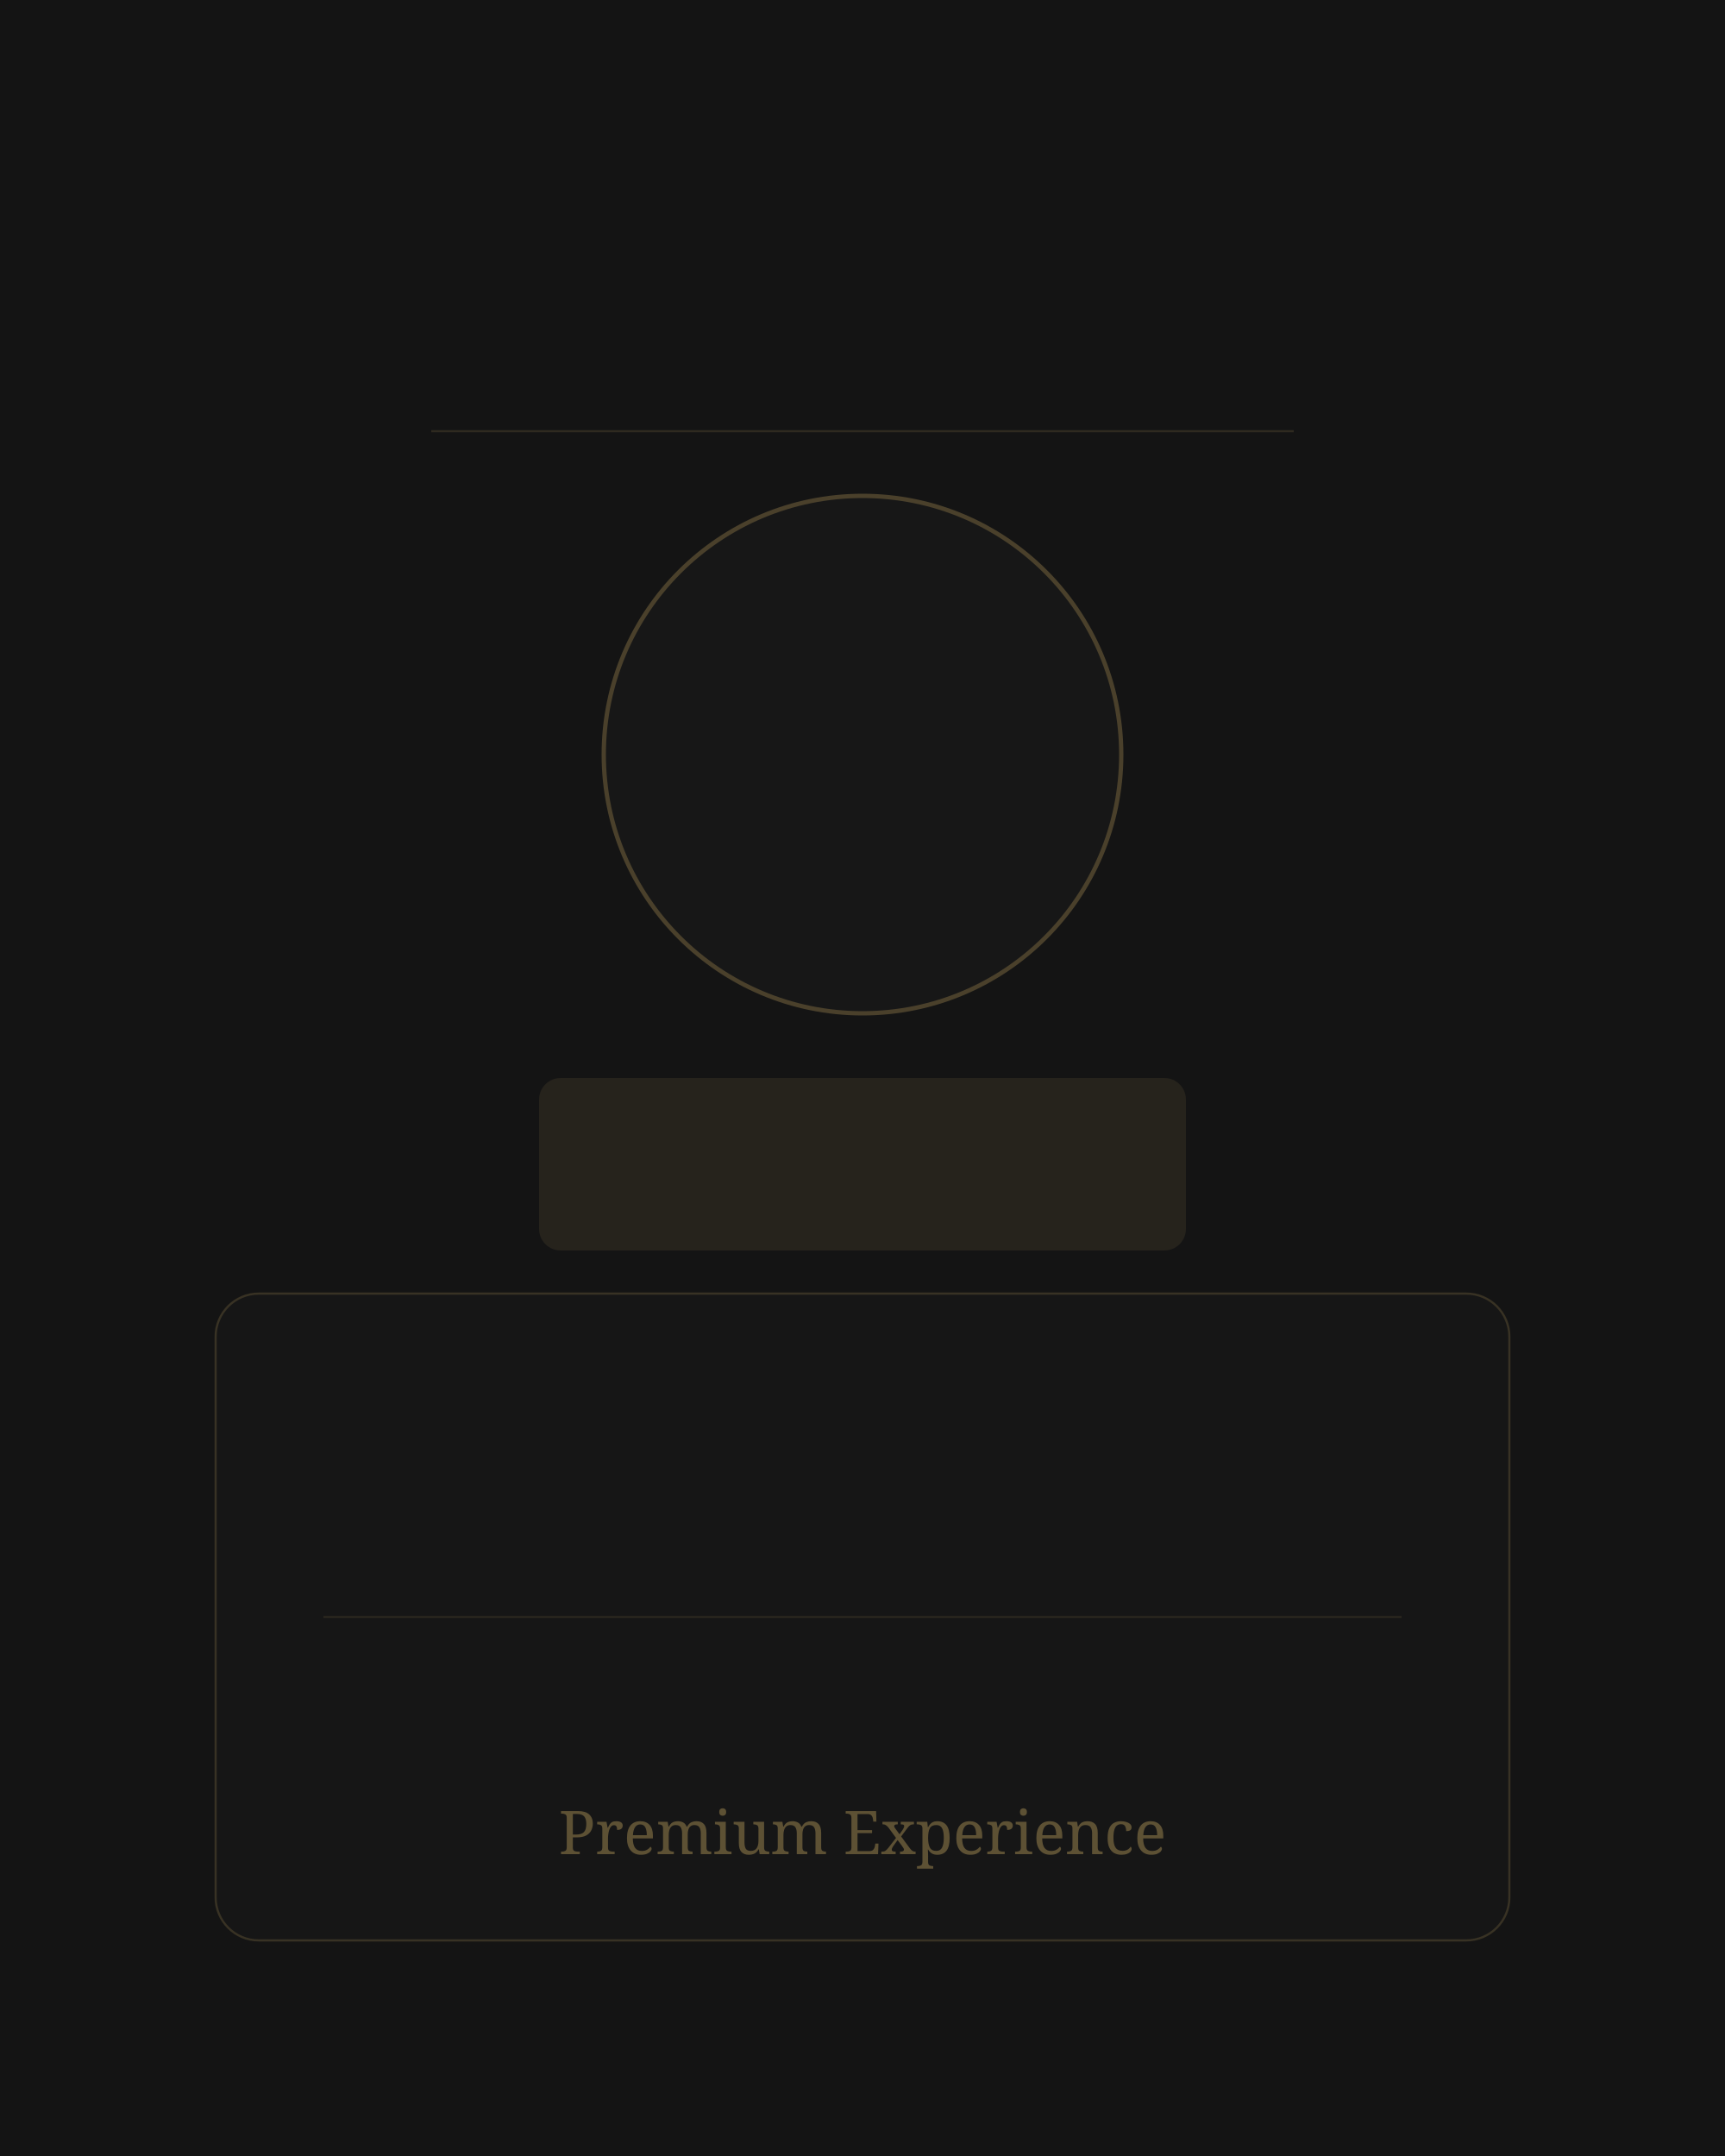
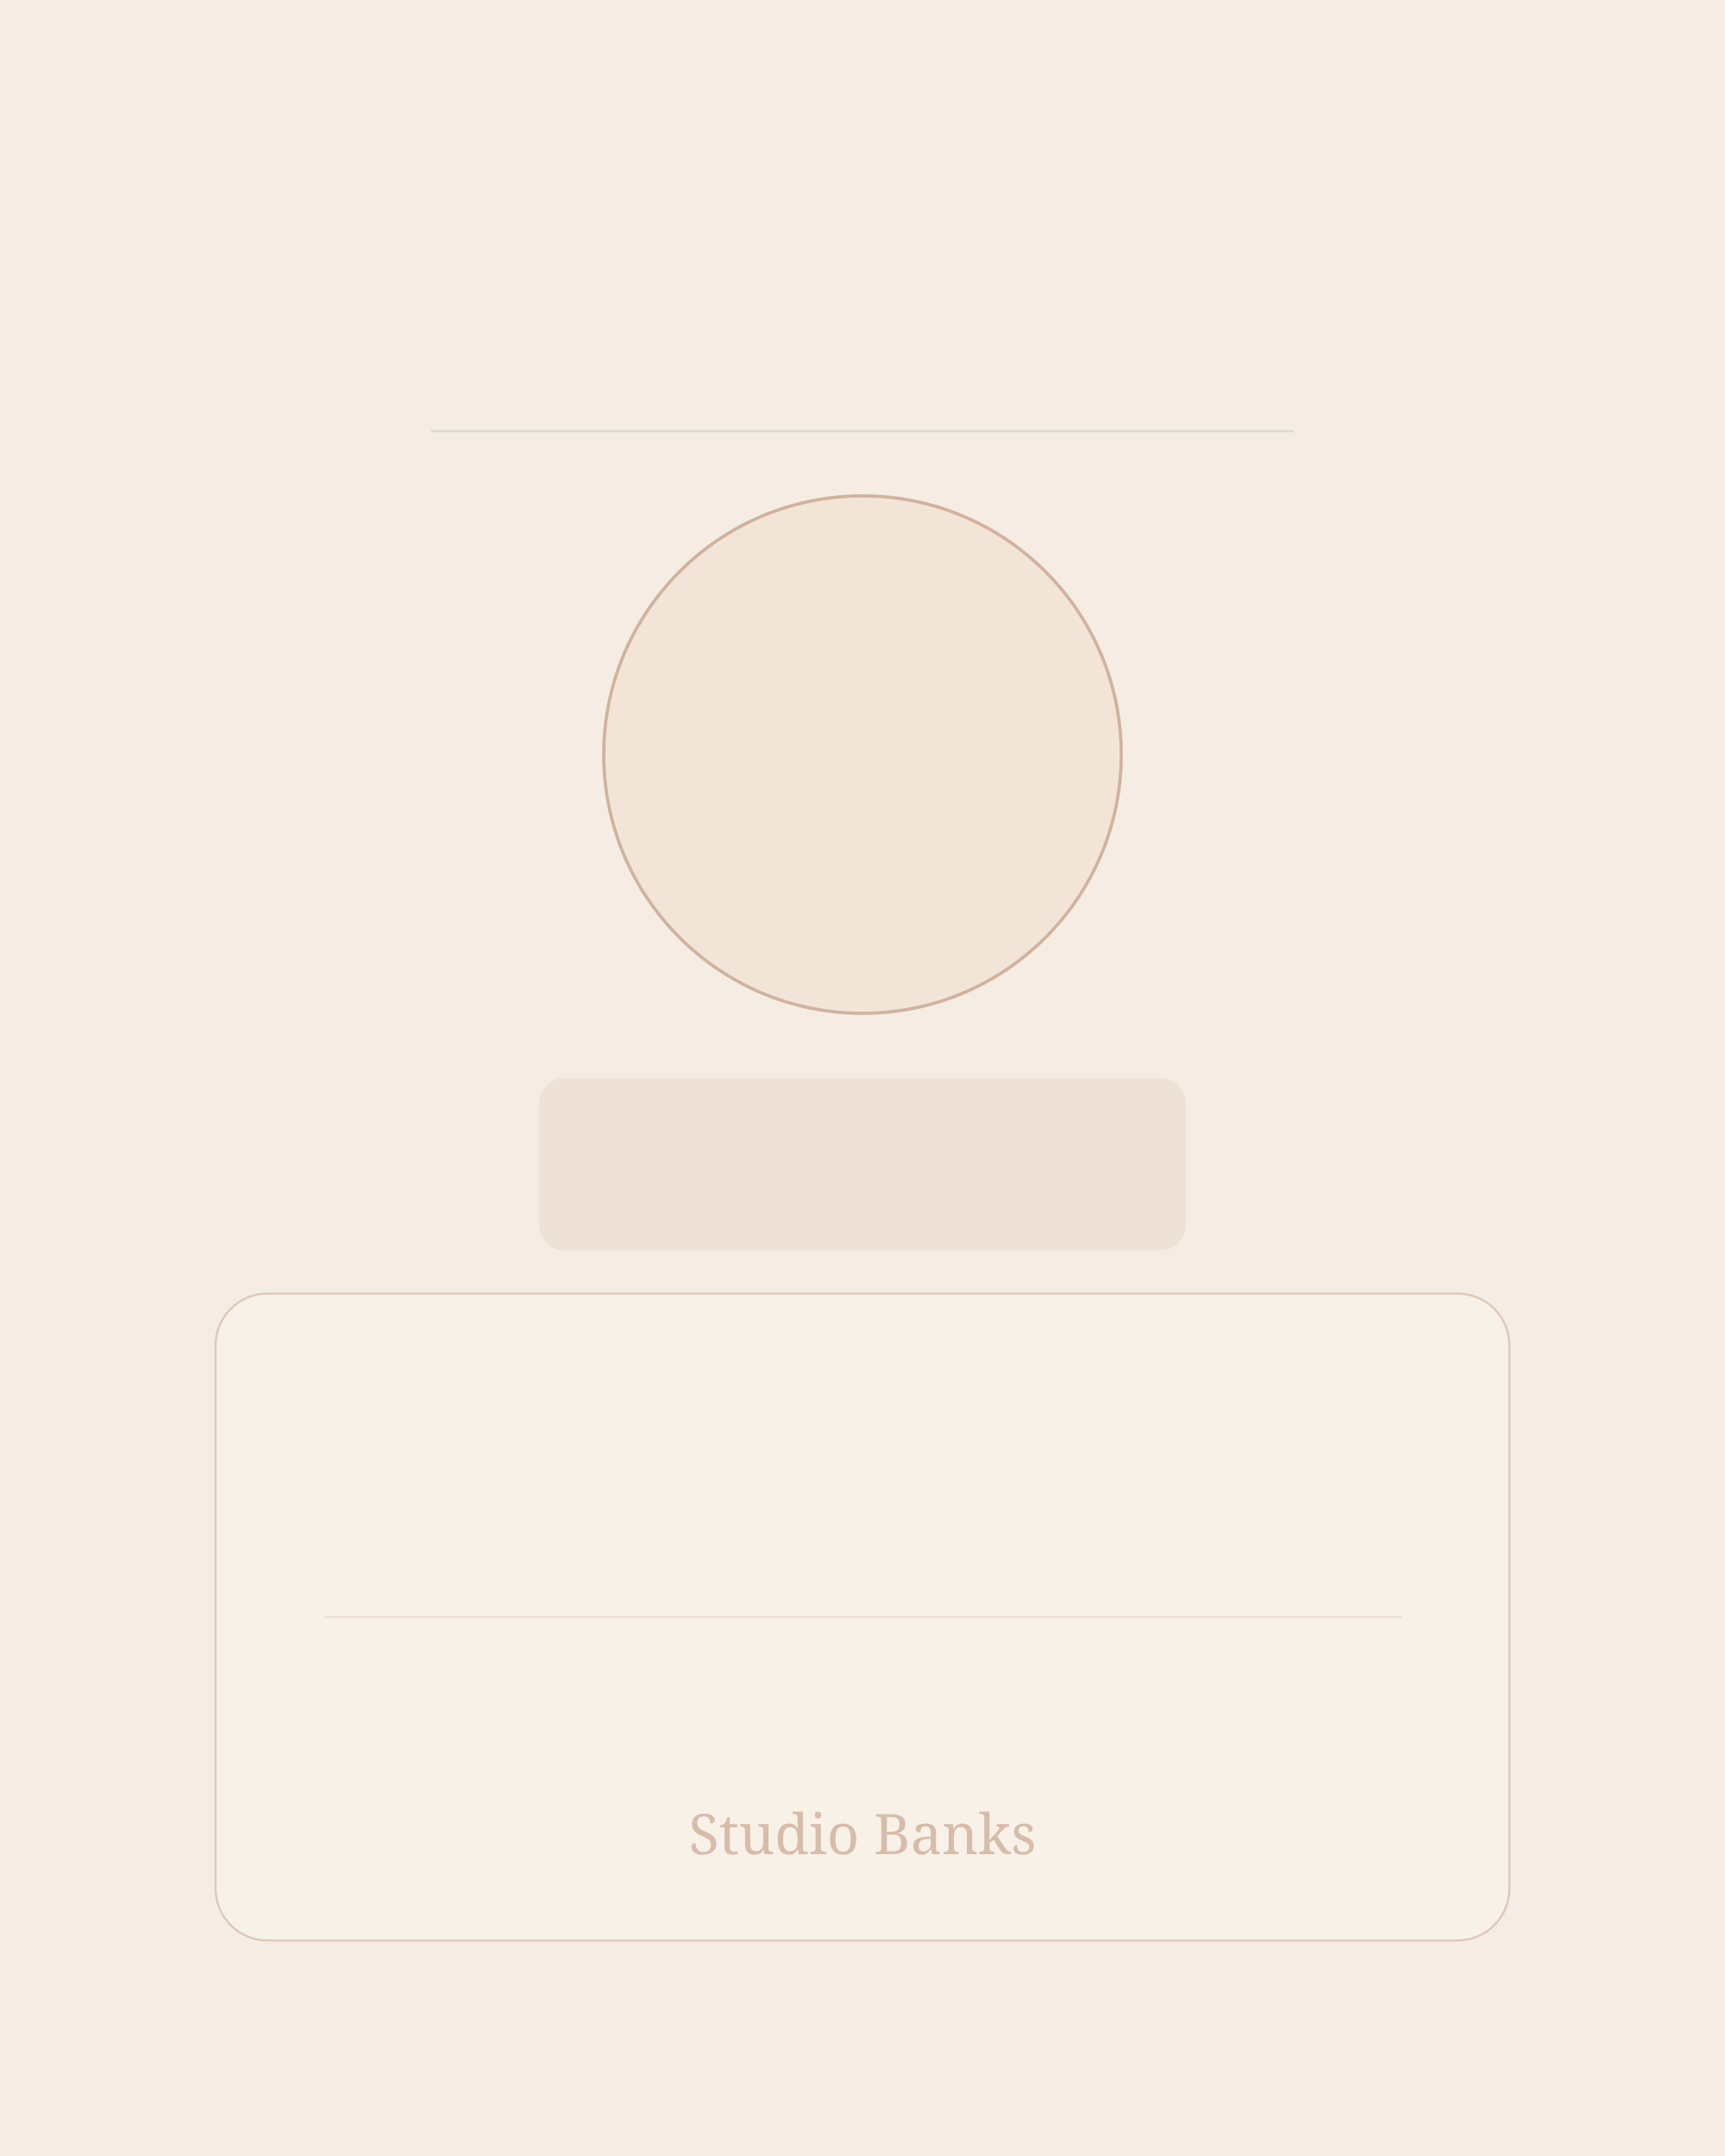
<svg xmlns="http://www.w3.org/2000/svg" viewBox="0 0 800 1000" fill="none">
-   <rect width="800" height="1000" fill="#141414" />
-   <rect x="100" y="600" width="600" height="300" rx="20" fill="#1F1F1F" stroke="#C9A962" stroke-width="1" opacity="0.2" />
-   <circle cx="400" cy="350" r="120" fill="#1F1F1F" stroke="#C9A962" stroke-width="2" opacity="0.3" />
-   <rect x="250" y="500" width="300" height="80" rx="10" fill="#C9A962" opacity="0.1" />
-   <line x1="200" y1="200" x2="600" y2="200" stroke="#C9A962" stroke-width="1" opacity="0.15" />
-   <line x1="150" y1="750" x2="650" y2="750" stroke="#C9A962" stroke-width="1" opacity="0.1" />
-   <text x="400" y="860" text-anchor="middle" font-family="Georgia, serif" font-size="28" fill="#C9A962" opacity="0.4">Premium Experience</text>
+   <rect width="800" height="1000" fill="#F5EDE3" />
+   <rect x="100" y="600" width="600" height="300" rx="24" fill="#FFFDF9" stroke="#9B5B34" stroke-width="1" opacity="0.25" />
+   <circle cx="400" cy="350" r="120" fill="#EDD9C8" stroke="#9B5B34" stroke-width="1.5" opacity="0.4" />
+   <rect x="250" y="500" width="300" height="80" rx="12" fill="#9B5B34" opacity="0.08" />
+   <line x1="200" y1="200" x2="600" y2="200" stroke="#5C6B4F" stroke-width="1" opacity="0.15" />
+   <line x1="150" y1="750" x2="650" y2="750" stroke="#9B5B34" stroke-width="1" opacity="0.12" />
+   <text x="400" y="860" text-anchor="middle" font-family="Georgia, serif" font-size="26" fill="#9B5B34" opacity="0.35">Studio Banks</text>
</svg>
